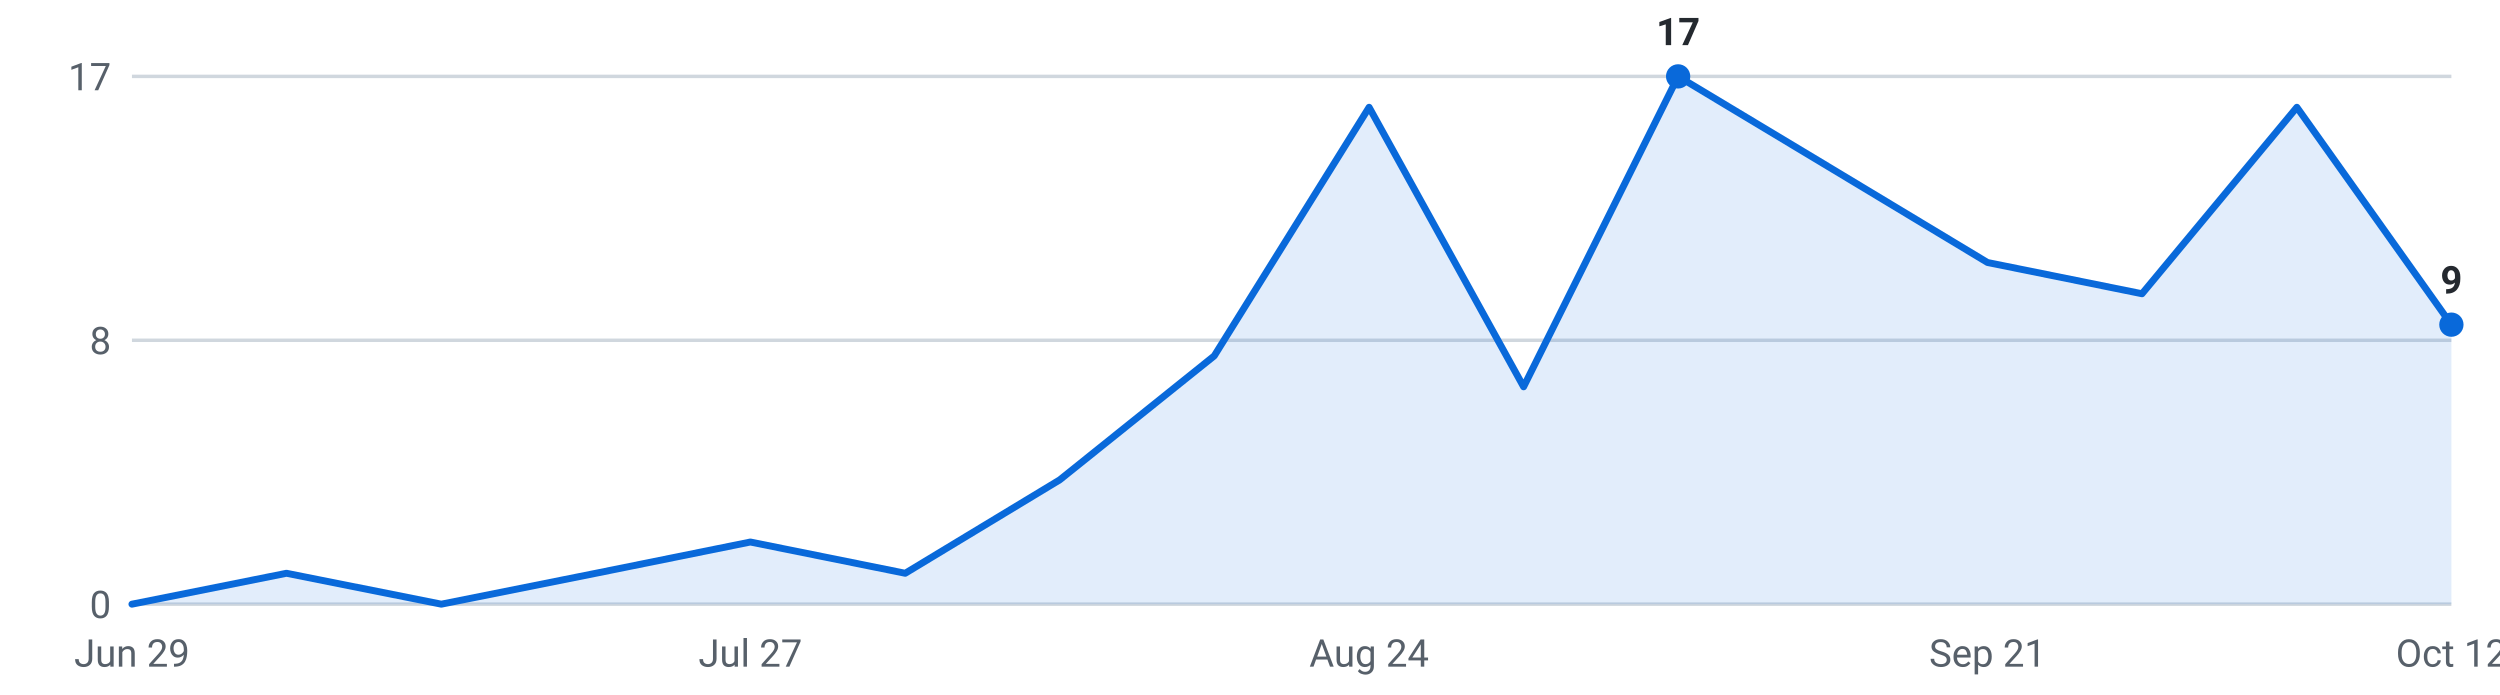
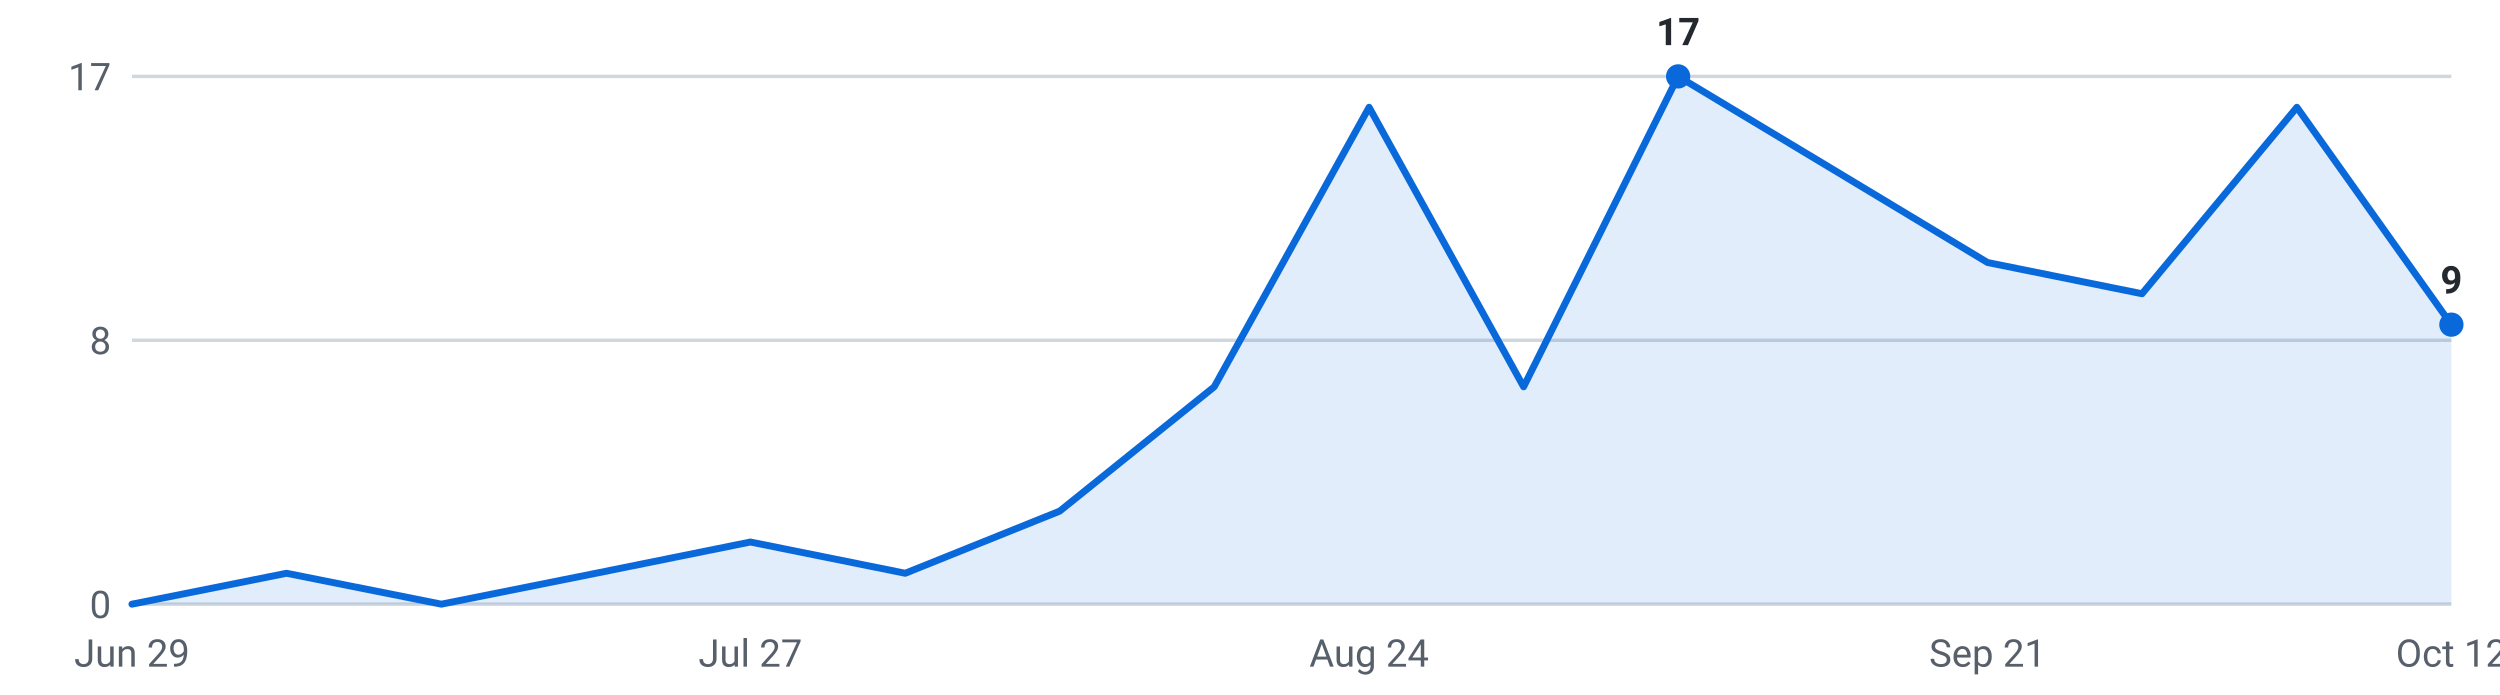
<svg xmlns="http://www.w3.org/2000/svg" viewBox="0 0 720 200" width="720" height="200" role="img" aria-label="Internships posted per week, last 16 weeks">
  <g font-family="-apple-system,Segoe UI,Roboto,sans-serif" font-size="11">
    <line x1="38" y1="174.0" x2="706" y2="174.0" stroke="#d0d7de" stroke-width="1" />
    <text x="32" y="178.0" text-anchor="end" fill="#57606a">0</text>
    <line x1="38" y1="98.0" x2="706" y2="98.0" stroke="#d0d7de" stroke-width="1" />
    <text x="32" y="102.0" text-anchor="end" fill="#57606a">8</text>
    <line x1="38" y1="22.0" x2="706" y2="22.0" stroke="#d0d7de" stroke-width="1" />
    <text x="32" y="26.0" text-anchor="end" fill="#57606a">17</text>
-     <path d="M38.0,174 L38.0,174.0 L82.5,165.1 L127.1,174.0 L171.6,165.1 L216.1,156.1 L260.7,165.1 L305.2,138.2 L349.7,102.5 L394.3,30.9 L438.8,111.4 L483.3,22.0 L527.9,48.8 L572.4,75.6 L616.9,84.6 L661.5,30.9 L706.0,93.5 L706.0,174 Z" fill="#0969da" fill-opacity="0.12" />
-     <polyline points="38.0,174.0 82.5,165.1 127.1,174.0 171.6,165.1 216.1,156.1 260.7,165.1 305.2,138.2 349.7,102.5 394.3,30.9 438.8,111.4 483.3,22.0 527.9,48.8 572.4,75.6 616.9,84.6 661.5,30.9 706.0,93.5" fill="none" stroke="#0969da" stroke-width="2" stroke-linejoin="round" stroke-linecap="round" />
+     <path d="M38.0,174 L38.0,174.0 L82.5,165.1 L127.1,174.0 L171.6,165.1 L216.1,156.1 L260.7,165.1 L305.2,147.2 L349.7,111.4 L394.3,30.9 L438.8,111.4 L483.3,22.0 L527.9,48.8 L572.4,75.6 L616.9,84.6 L661.5,30.9 L706.0,93.5 L706.0,174 Z" fill="#0969da" fill-opacity="0.12" />
+     <polyline points="38.0,174.0 82.5,165.1 127.1,174.0 171.6,165.1 216.1,156.1 260.7,165.1 305.2,147.2 349.7,111.4 394.3,30.9 438.8,111.4 483.3,22.0 527.9,48.8 572.4,75.6 616.9,84.6 661.5,30.9 706.0,93.5" fill="none" stroke="#0969da" stroke-width="2" stroke-linejoin="round" stroke-linecap="round" />
    <circle cx="483.3" cy="22.0" r="3.5" fill="#0969da" />
    <text x="483.3" y="13.0" text-anchor="middle" fill="#24292f" font-weight="600">17</text>
    <circle cx="706.0" cy="93.5" r="3.5" fill="#0969da" />
    <text x="706.0" y="84.5" text-anchor="middle" fill="#24292f" font-weight="600">9</text>
    <text x="38.0" y="192" text-anchor="middle" fill="#57606a">Jun 29</text>
    <text x="216.1" y="192" text-anchor="middle" fill="#57606a">Jul 27</text>
    <text x="394.3" y="192" text-anchor="middle" fill="#57606a">Aug 24</text>
    <text x="572.4" y="192" text-anchor="middle" fill="#57606a">Sep 21</text>
    <text x="706.0" y="192" text-anchor="middle" fill="#57606a">Oct 12</text>
  </g>
</svg>
